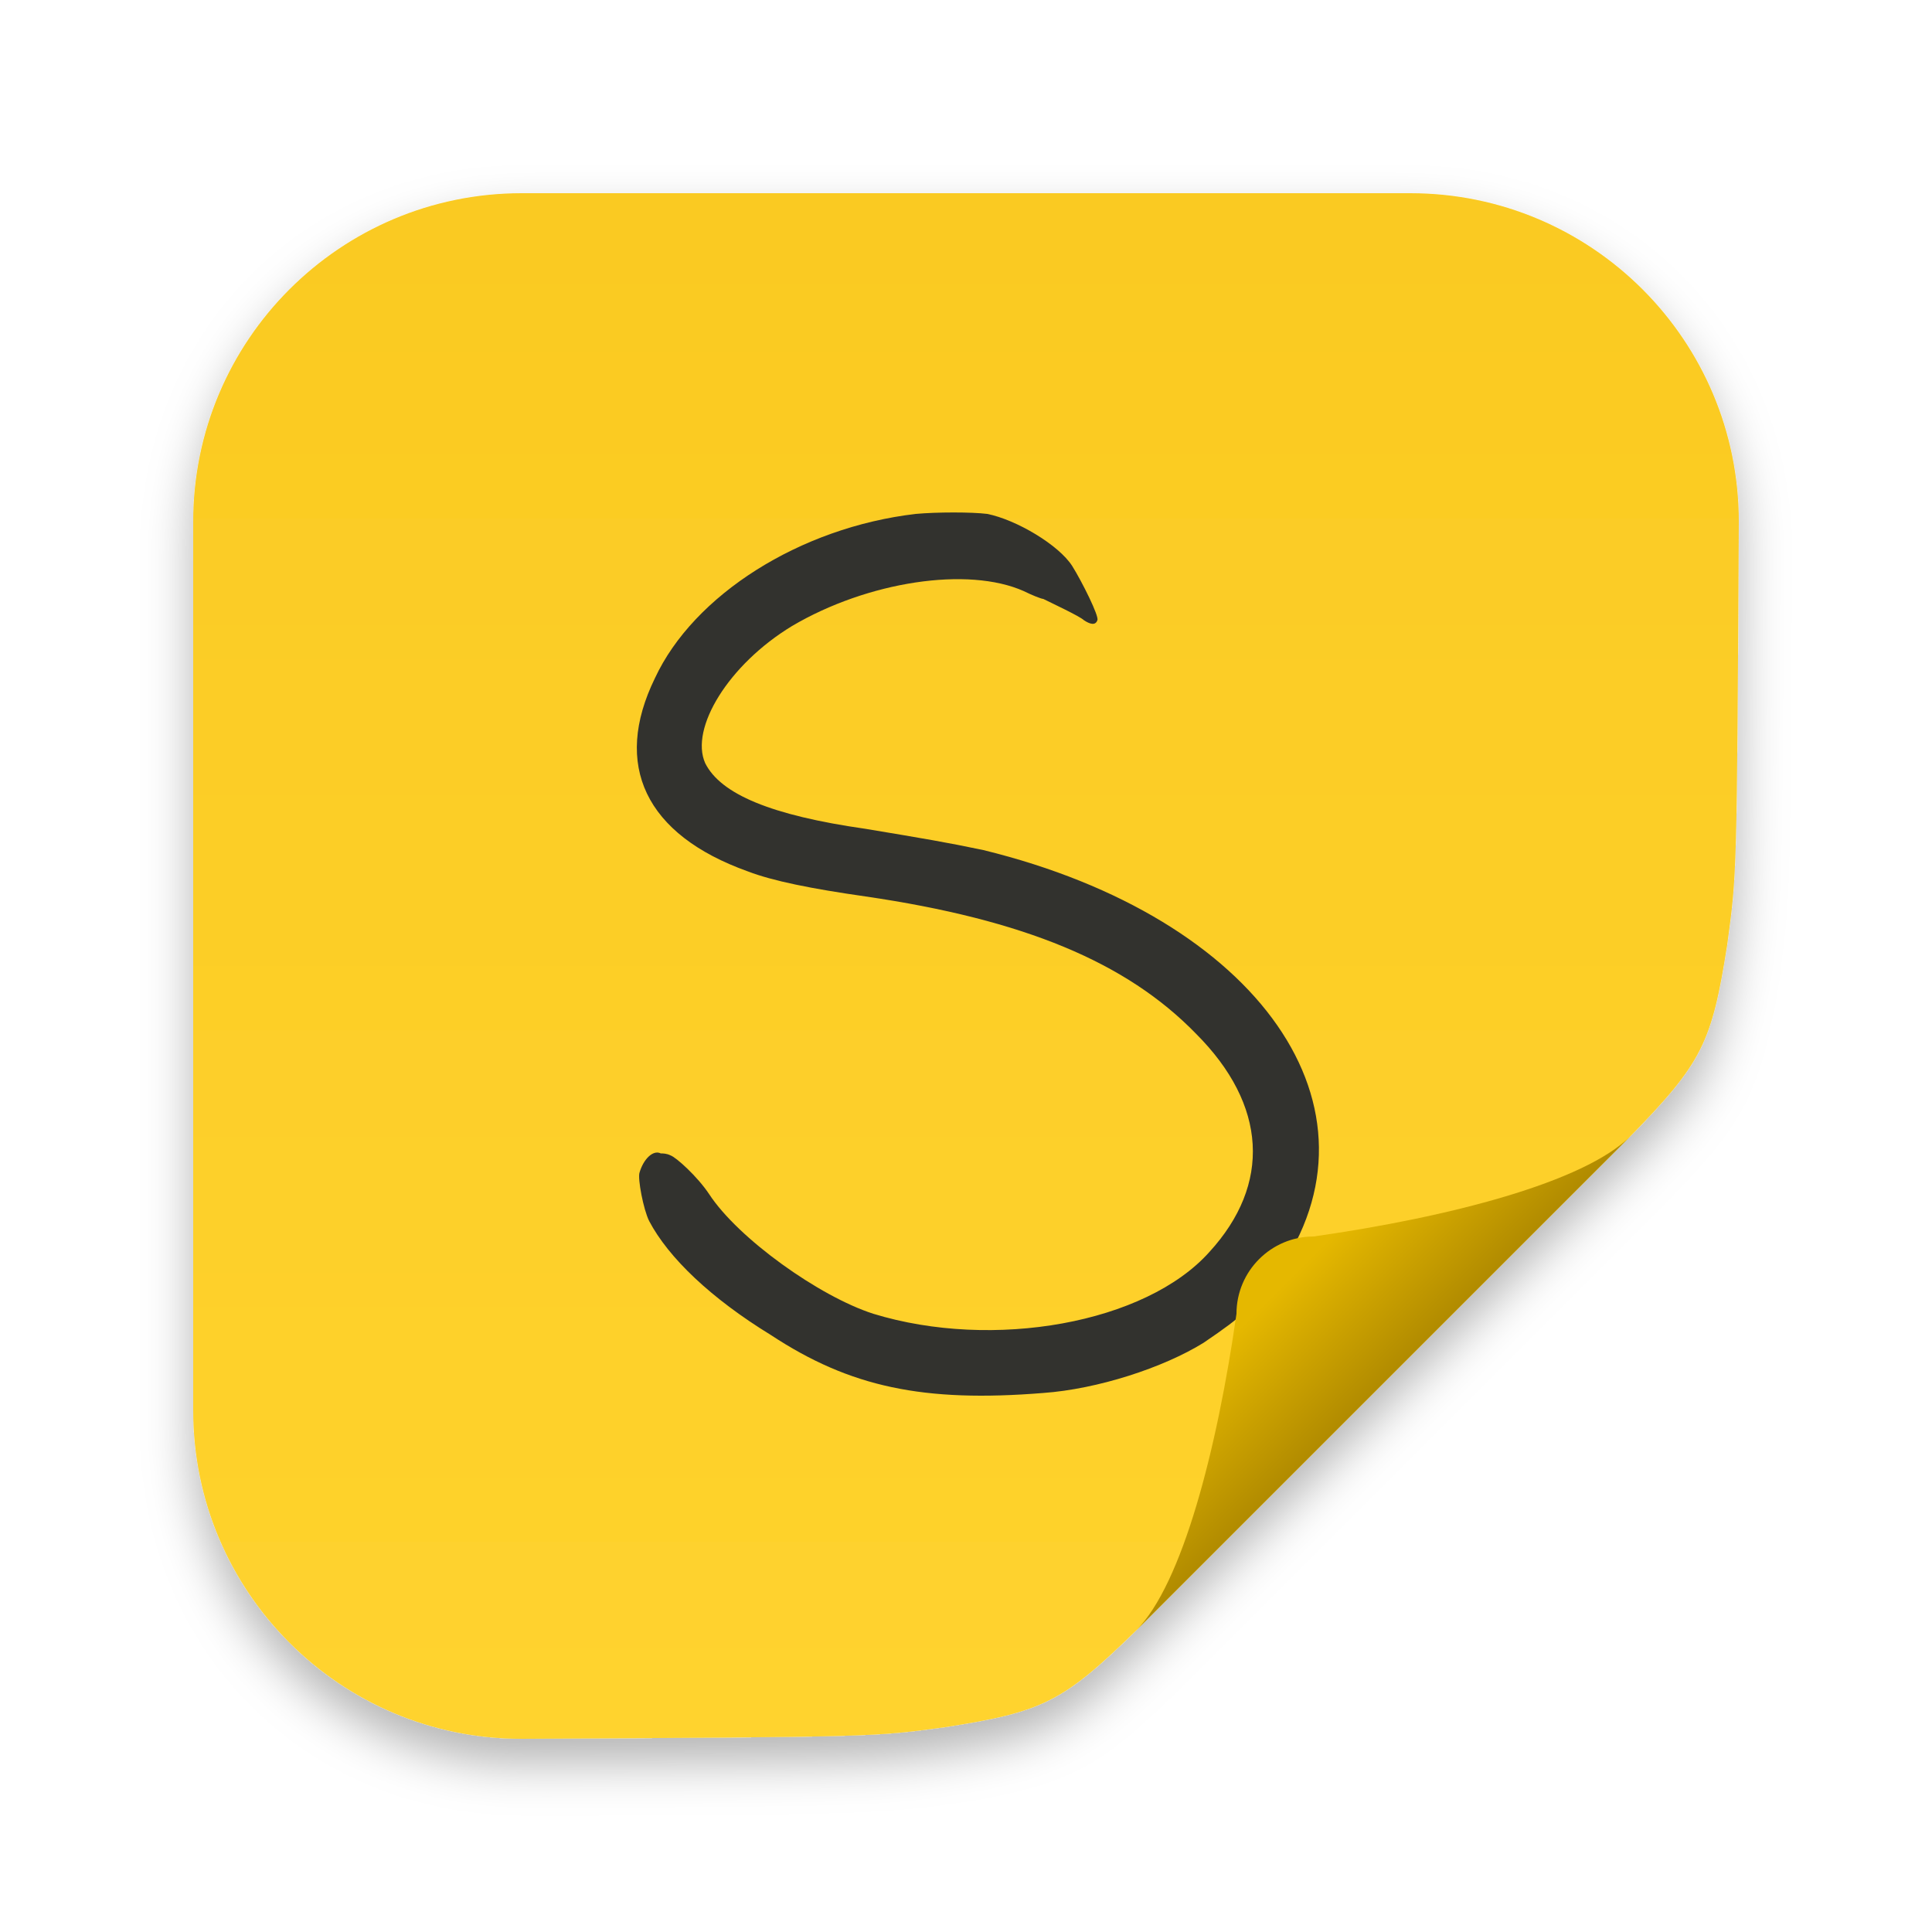
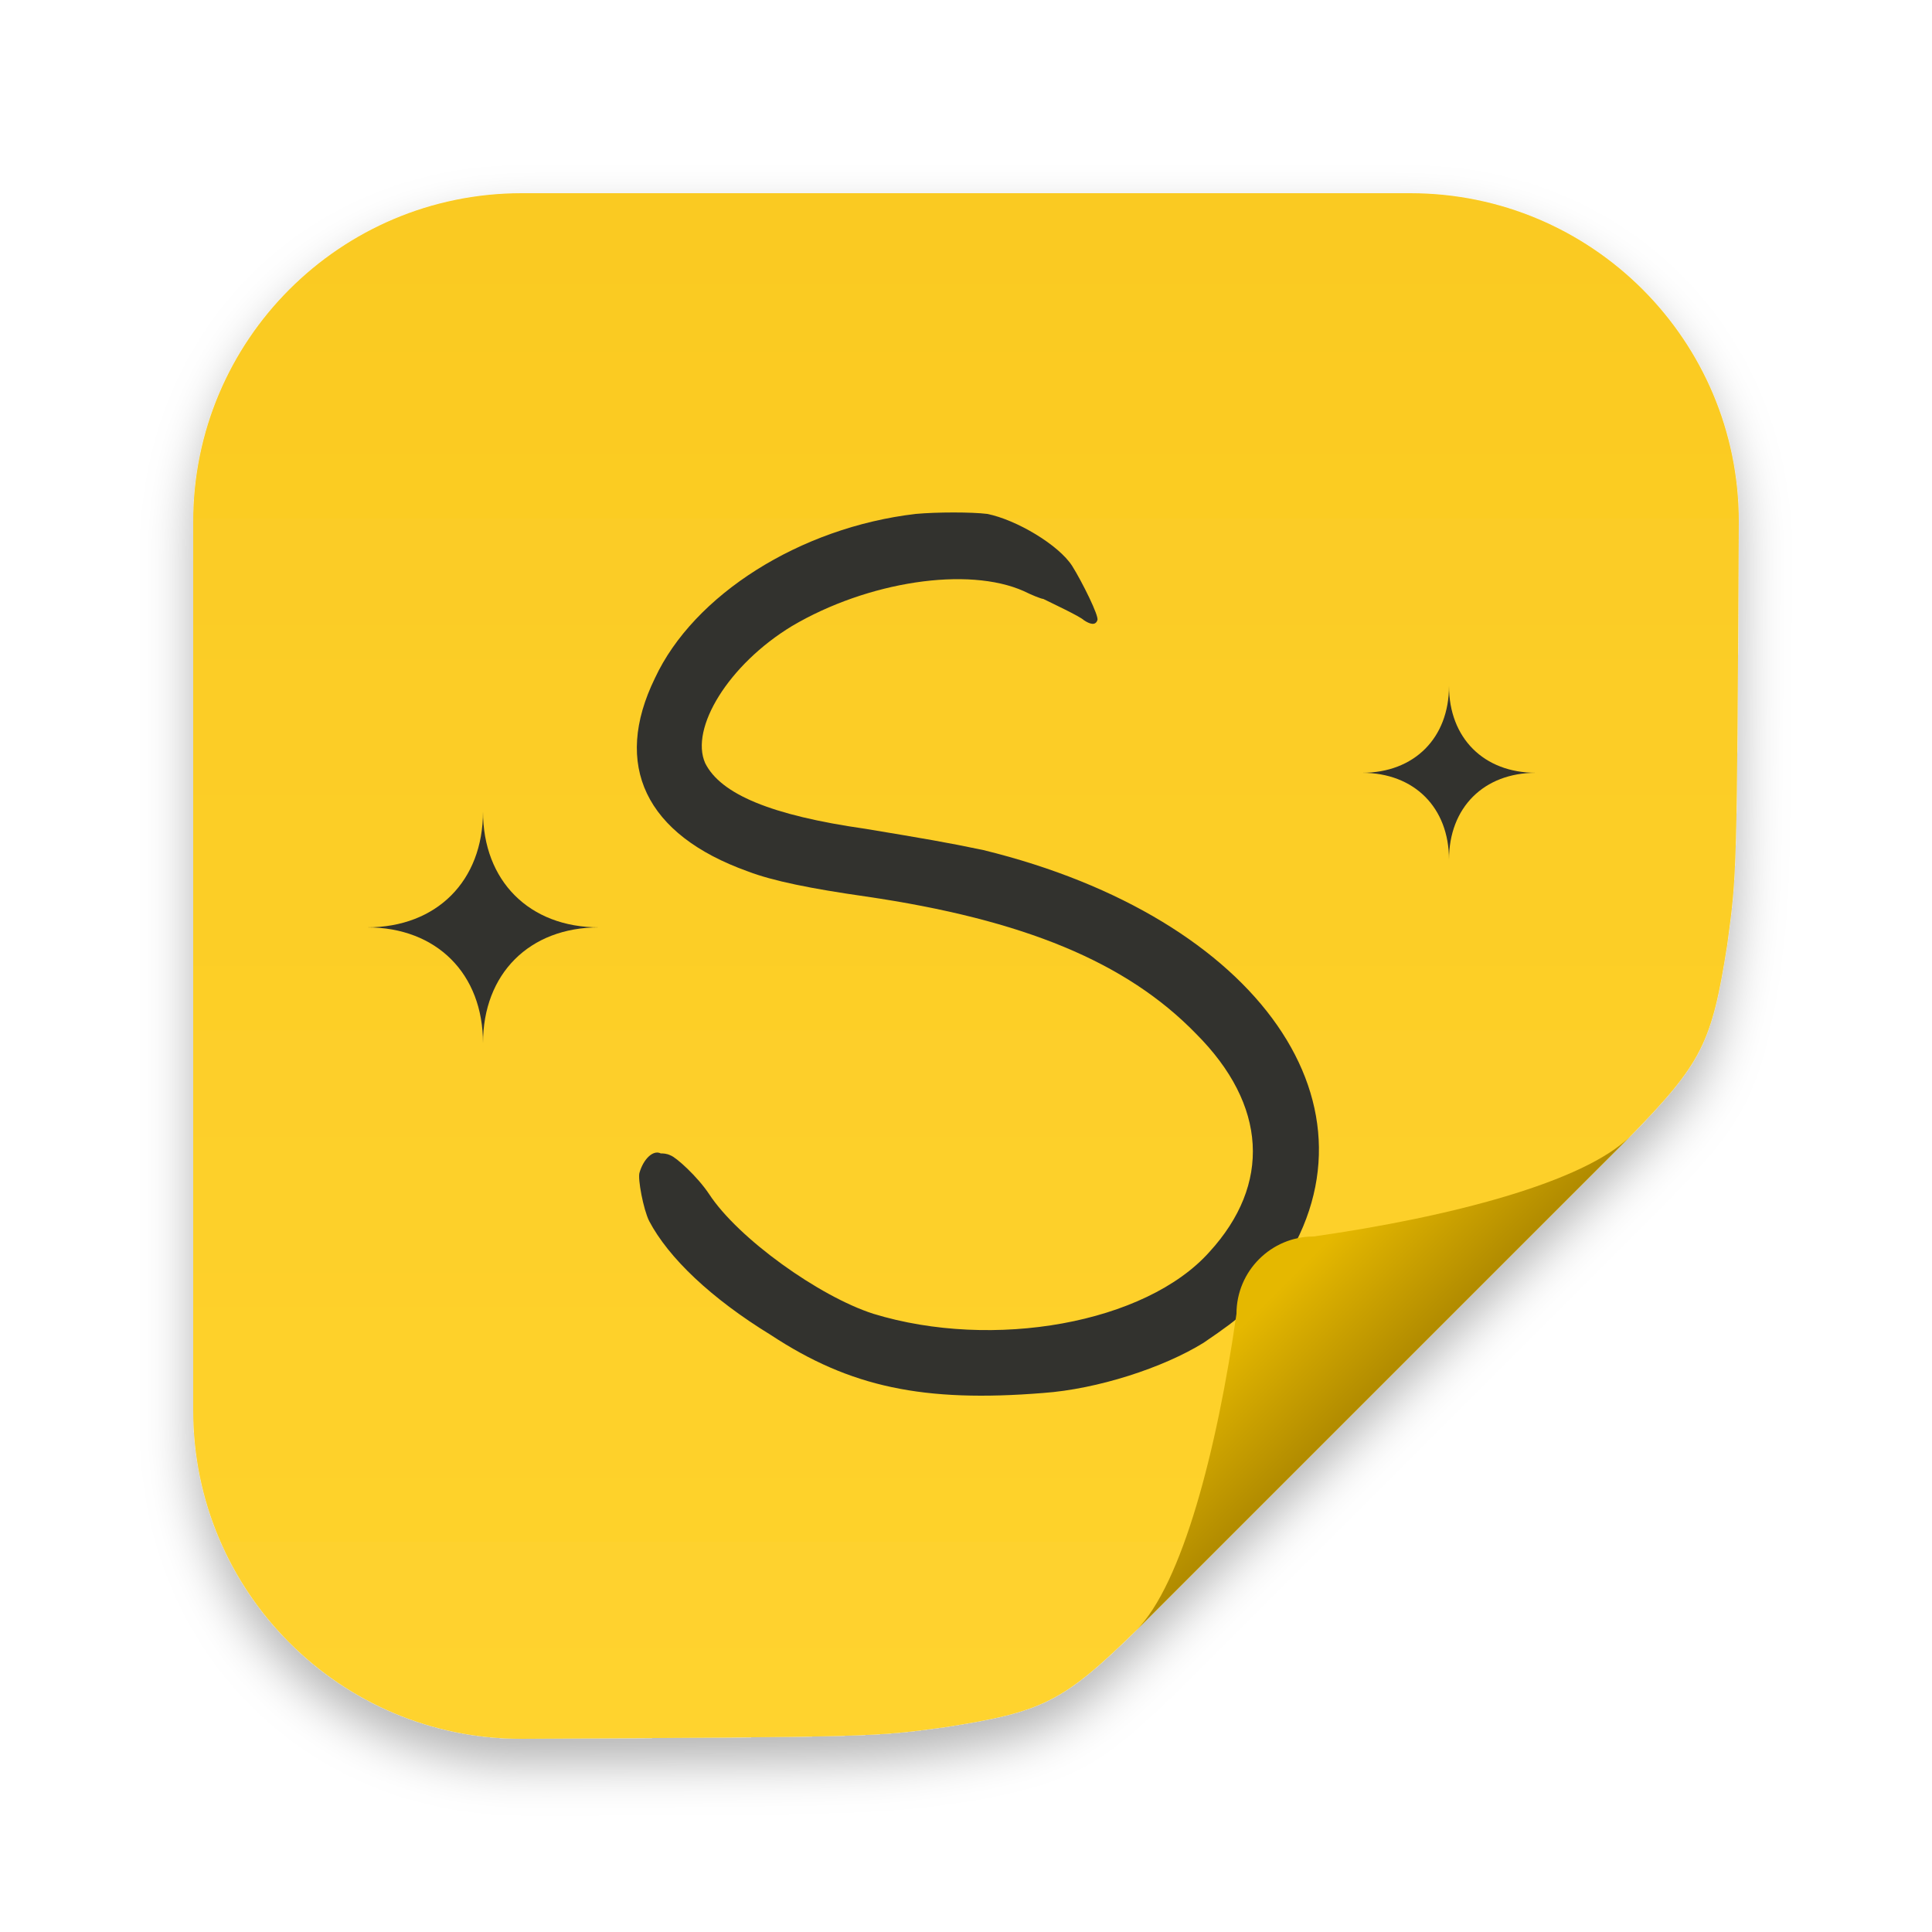
<svg xmlns="http://www.w3.org/2000/svg" viewBox="0 0 800 800" width="1024" height="1024">
  <defs>
    <linearGradient id="yellowPaper" x1="0%" y1="0%" x2="0%" y2="100%">
      <stop offset="0%" stop-color="#faca22" />
      <stop offset="100%" stop-color="#ffd32e" />
    </linearGradient>
    <linearGradient id="shadowedPaper" x1="0%" y1="0%" x2="100%" y2="100%">
      <stop offset="30%" stop-color="#e5b800" />
      <stop offset="50%" stop-color="#b18b00" />
    </linearGradient>
  </defs>
  <style>
.shadow {
  filter: drop-shadow(0 10 10 rgba(0,0,0,0.3));
}
</style>
  <g class="shadow">
    <g transform="translate(400 400) scale(0.8) translate(-400 -400)">
      <path fill="url(#yellowPaper)" d="M744 488c37-38 42-48 50-99 5-37 5-35 6-219A170 170 0 00630 0H170A170 170 0 000 170V630A170 170 0 00170 800c184-1 182-1 219-6 51-8 61-13 99-50Z" />
    </g>
  </g>
  <g transform="translate(400 400) scale(0.8) translate(-400 -400)">
    <path fill="#32322e" d="M374 166c-60 7-115 42-135 85-22 45-5 81 48 100 13 5 33 9 61 13 82 12 135 34 171 71 37 37 39 78 7 113-33 37-112 51-174 32-28-9-70-39-85-62-6-9-17-19-20-20-2-1-4-1-5-1-4-2-9 3-11 10-1 3 2 19 5 25 10 19 32 40 63 59 41 27 79 35 141 30 28-2 62-13 83-26 22-15 22-16 38-36 60-85-9-184-152-219-19-4-31-6-61-11-49-7-75-18-83-34-8-18 12-51 45-71 39-23 91-31 120-18 4 2 9 4 10 4 4 2 19 9 21 11 3 2 6 3 7 0 1-2-8-20-13-28-7-11-29-24-44-27-8-1-26-1-37 0Z" />
+     <path fill="#32322e" d="M150 320c0 36 24 60 60 60-36 0-60 24-60 60 0-36-24-60-60-60 36 0 60-24 60-60z" />
+     <path fill="#32322e" d="M650 255c0 27 18 45 45 45-27 0-45 18-45 45 0-27-18-45-45-45 27 0 45-18 45-45z" />
    <path fill="url(#shadowedPaper)" d="M488 744C512 720 530 650 540 580A40 40 0 01580 540C650 530 720 512 744 488Z" />
  </g>
</svg>
